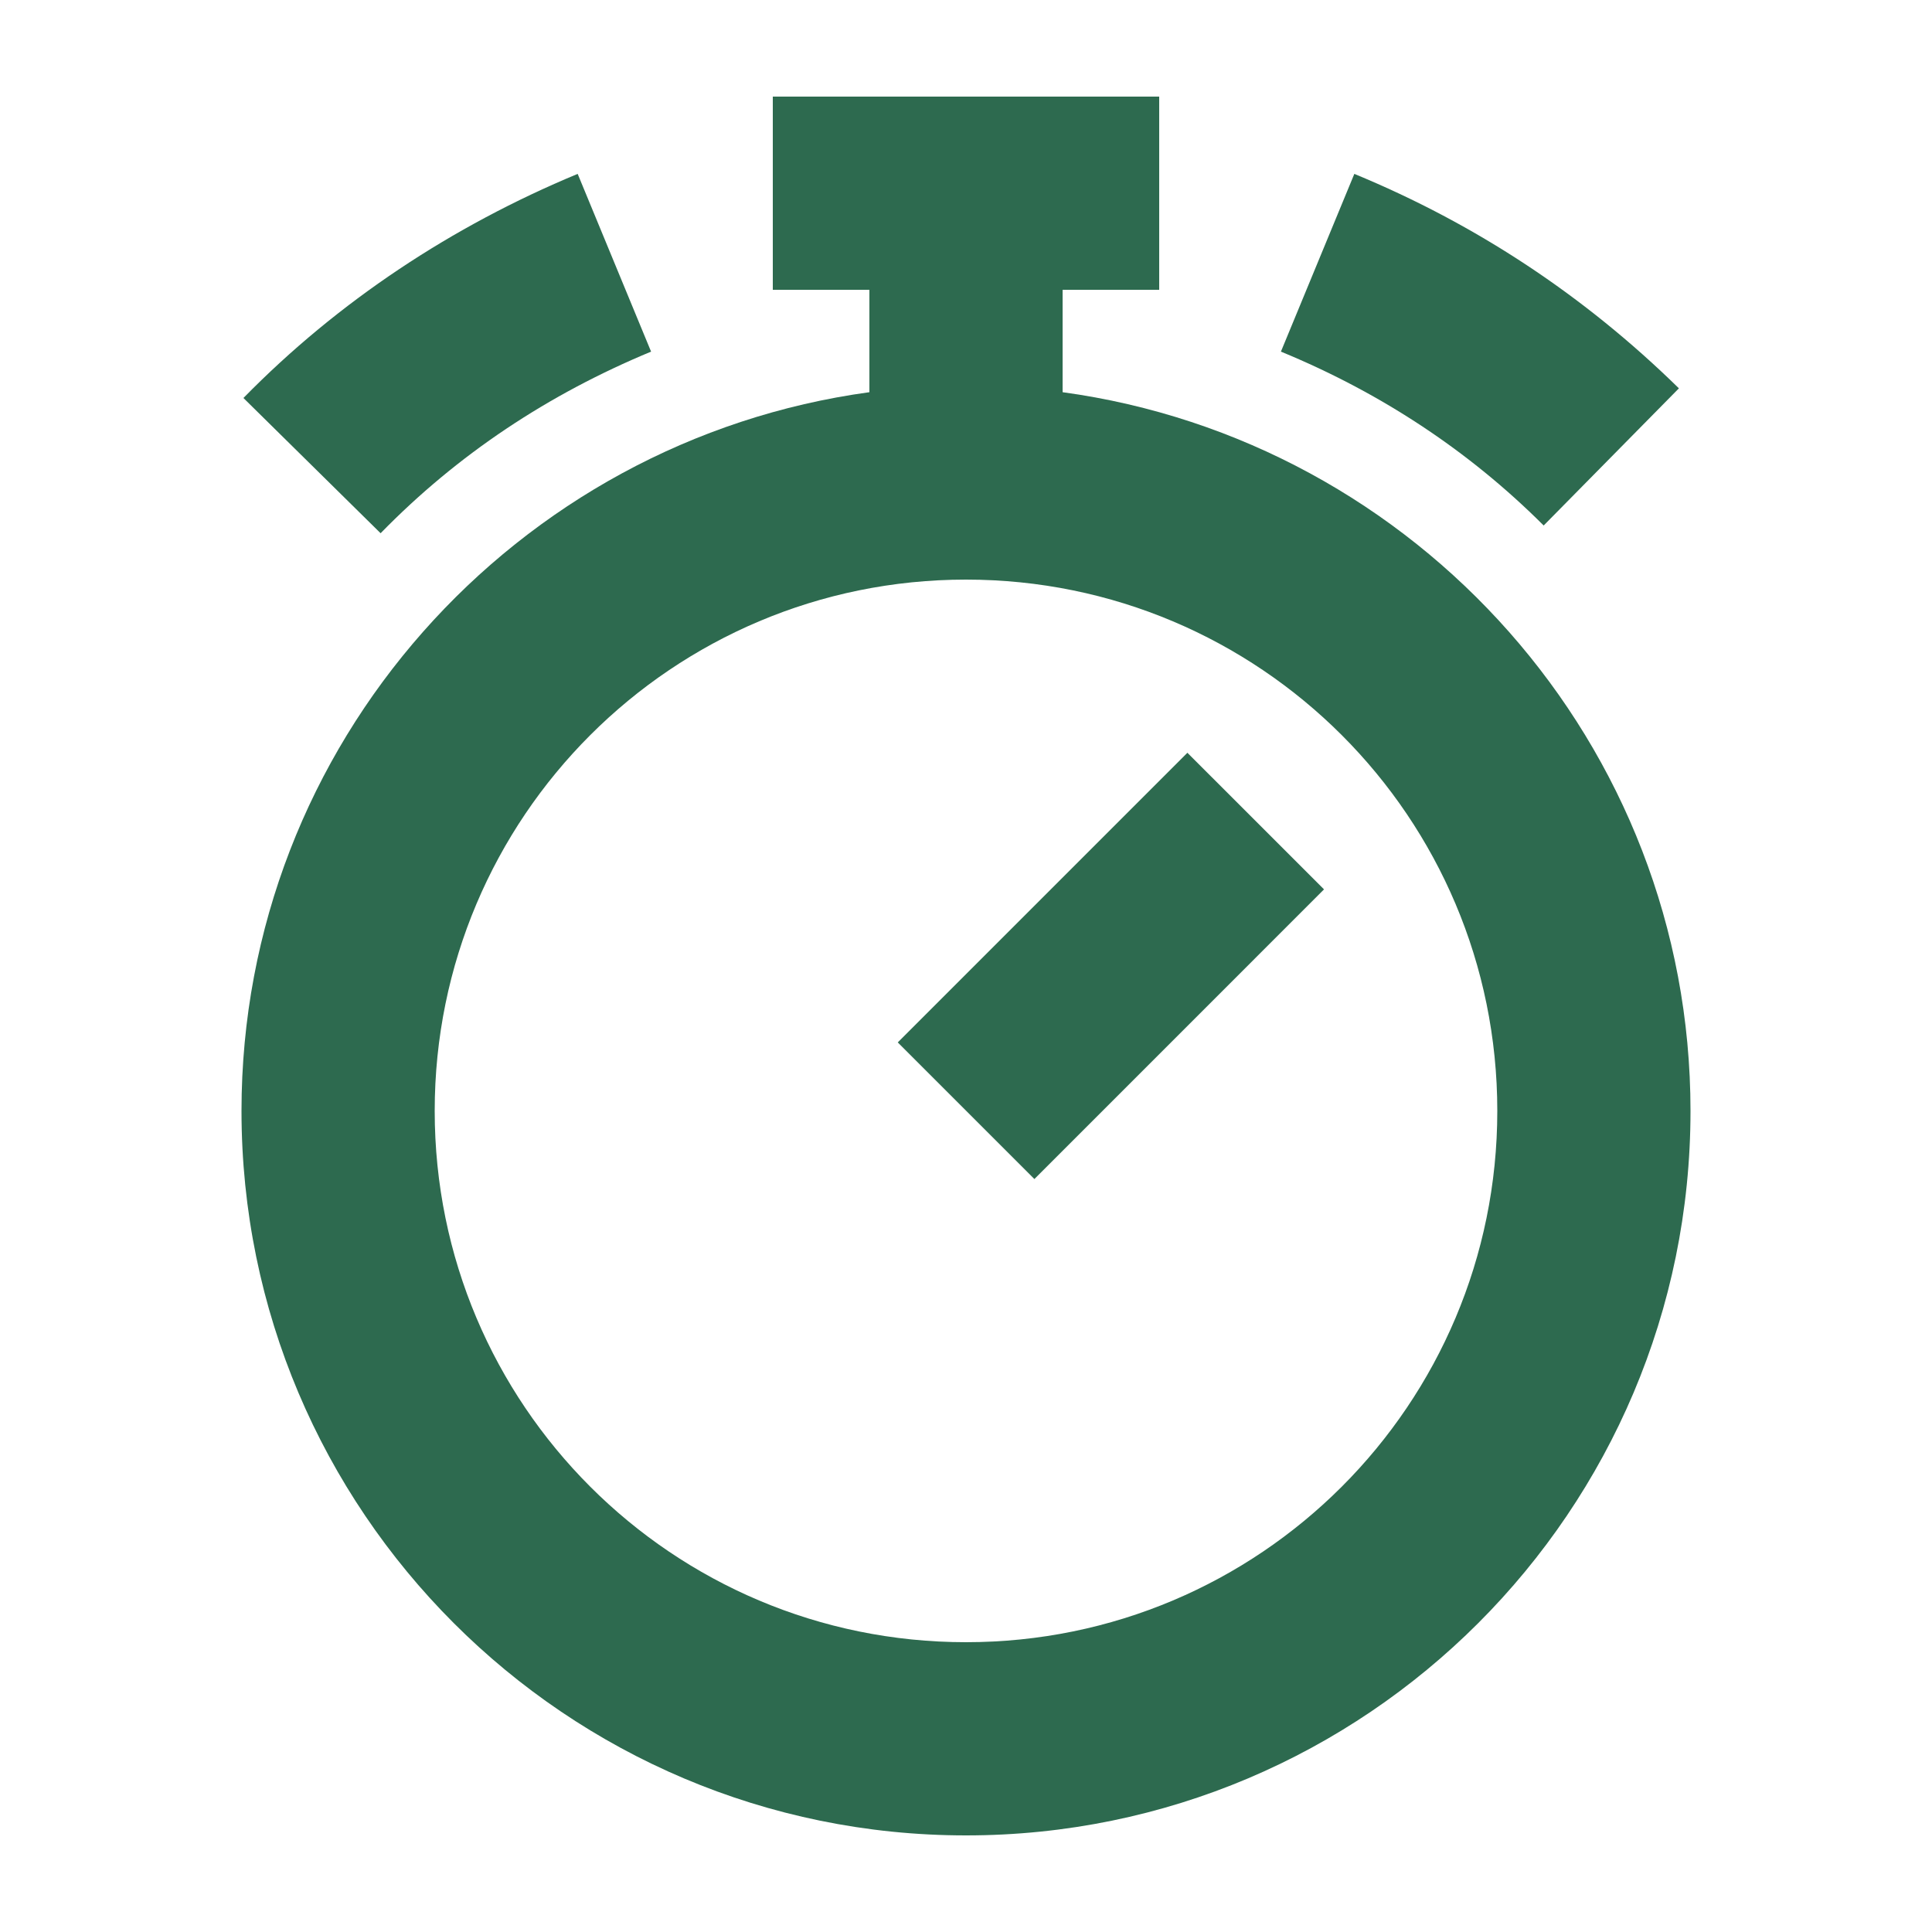
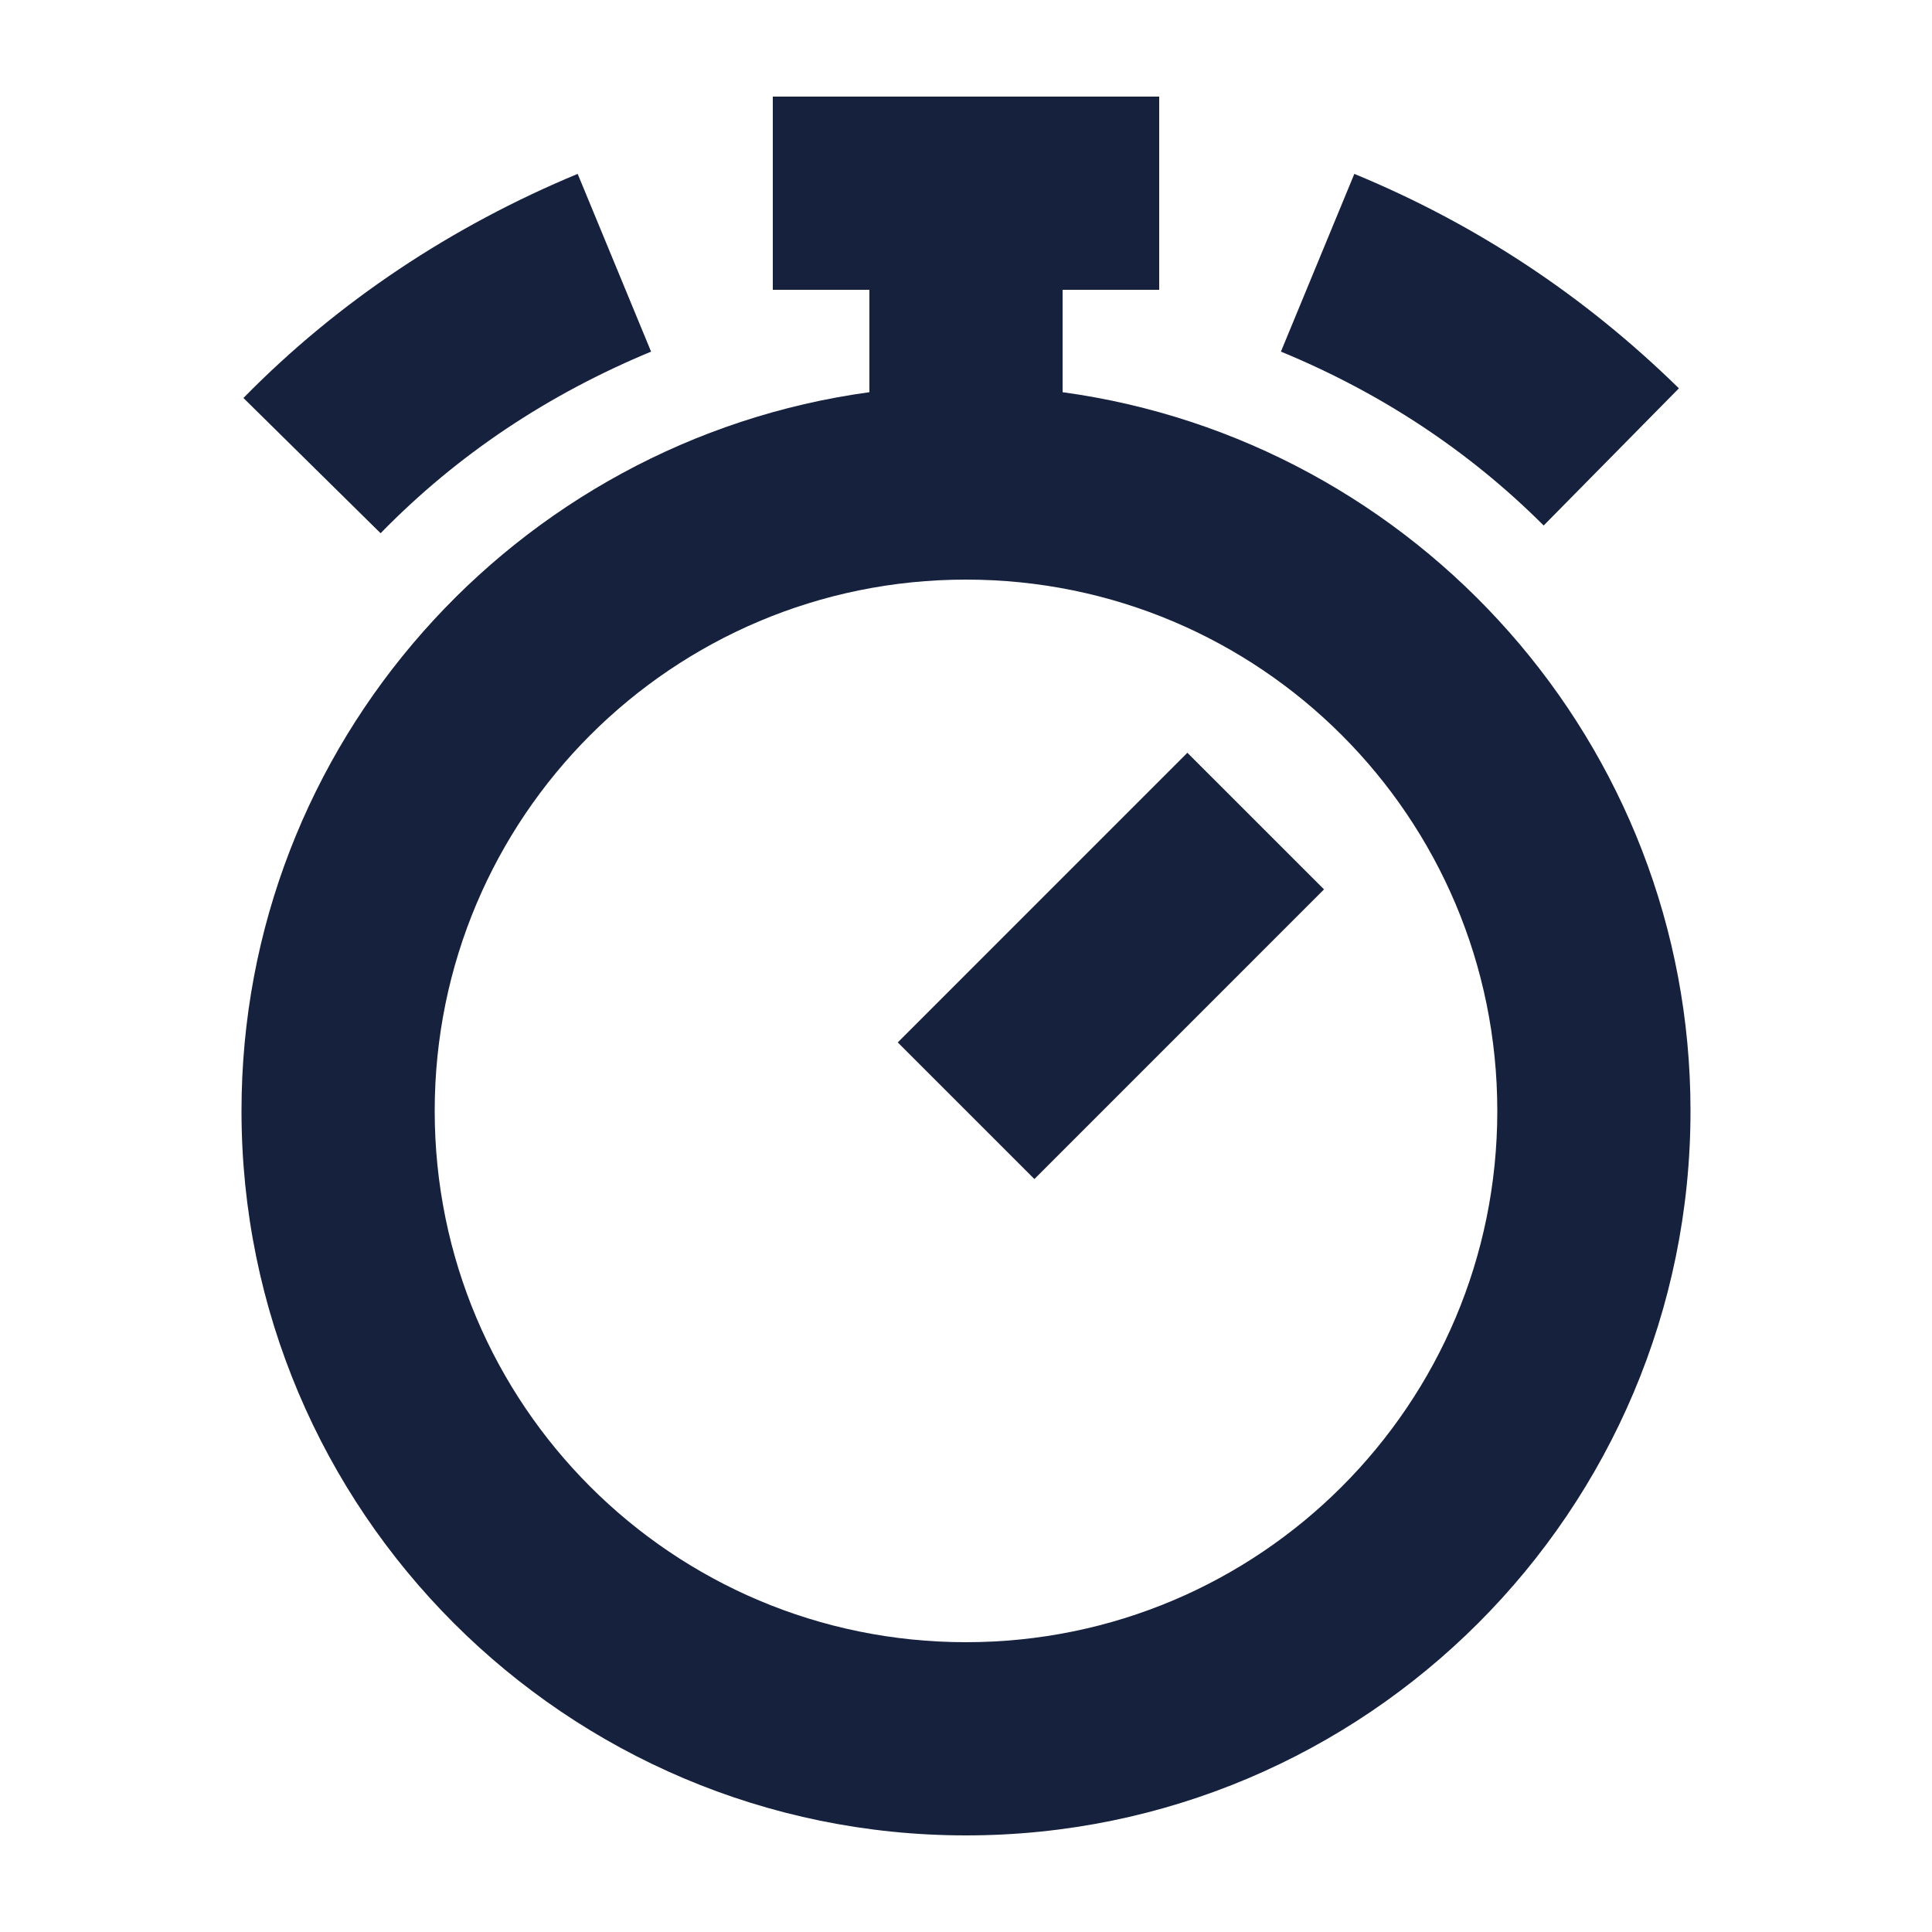
<svg xmlns="http://www.w3.org/2000/svg" viewBox="0 0 1200 1200">
-   <path d="m660 243.6v-63.602h60v-120h-240v120h60v63.602c-219.6 30-390 218.4-390 446.4 0 248.4 201.6 450 450 450s450-201.6 450-450c0-228-170.4-416.4-390-446.4zm-60 776.4c-182.4 0-330-147.6-330-330s147.6-330 330-330 330 147.6 330 330-147.6 330-330 330z" fill="#2d6a4f" />
-   <path d="m151.2 247.2 85.199 84c48-49.199 104.4-86.398 168-112.8l-45.598-110.4c-78 32.398-148.8 79.199-207.6 139.2z" fill="#2d6a4f" />
-   <path d="m1042.8 241.2c-58.801-57.598-126-102-201.6-133.2l-45.602 110.4c61.199 25.199 116.4 61.199 163.2 108z" fill="#2d6a4f" />
-   <path d="m642.48 732.32-84.863-84.852 179.89-179.91 84.863 84.852z" fill="#2d6a4f" />
+   <path d="m660 243.6v-63.602h60v-120h-240v120h60v63.602c-219.6 30-390 218.4-390 446.4 0 248.4 201.6 450 450 450s450-201.6 450-450c0-228-170.4-416.4-390-446.4zm-60 776.4c-182.4 0-330-147.6-330-330s147.6-330 330-330 330 147.6 330 330-147.6 330-330 330z" fill="#16213e" />
+   <path d="m151.2 247.2 85.199 84c48-49.199 104.4-86.398 168-112.8l-45.598-110.4c-78 32.398-148.8 79.199-207.6 139.2z" fill="#16213e" />
+   <path d="m1042.8 241.2c-58.801-57.598-126-102-201.6-133.2l-45.602 110.4c61.199 25.199 116.4 61.199 163.2 108z" fill="#16213e" />
+   <path d="m642.48 732.32-84.863-84.852 179.89-179.91 84.863 84.852z" fill="#16213e" />
</svg>
